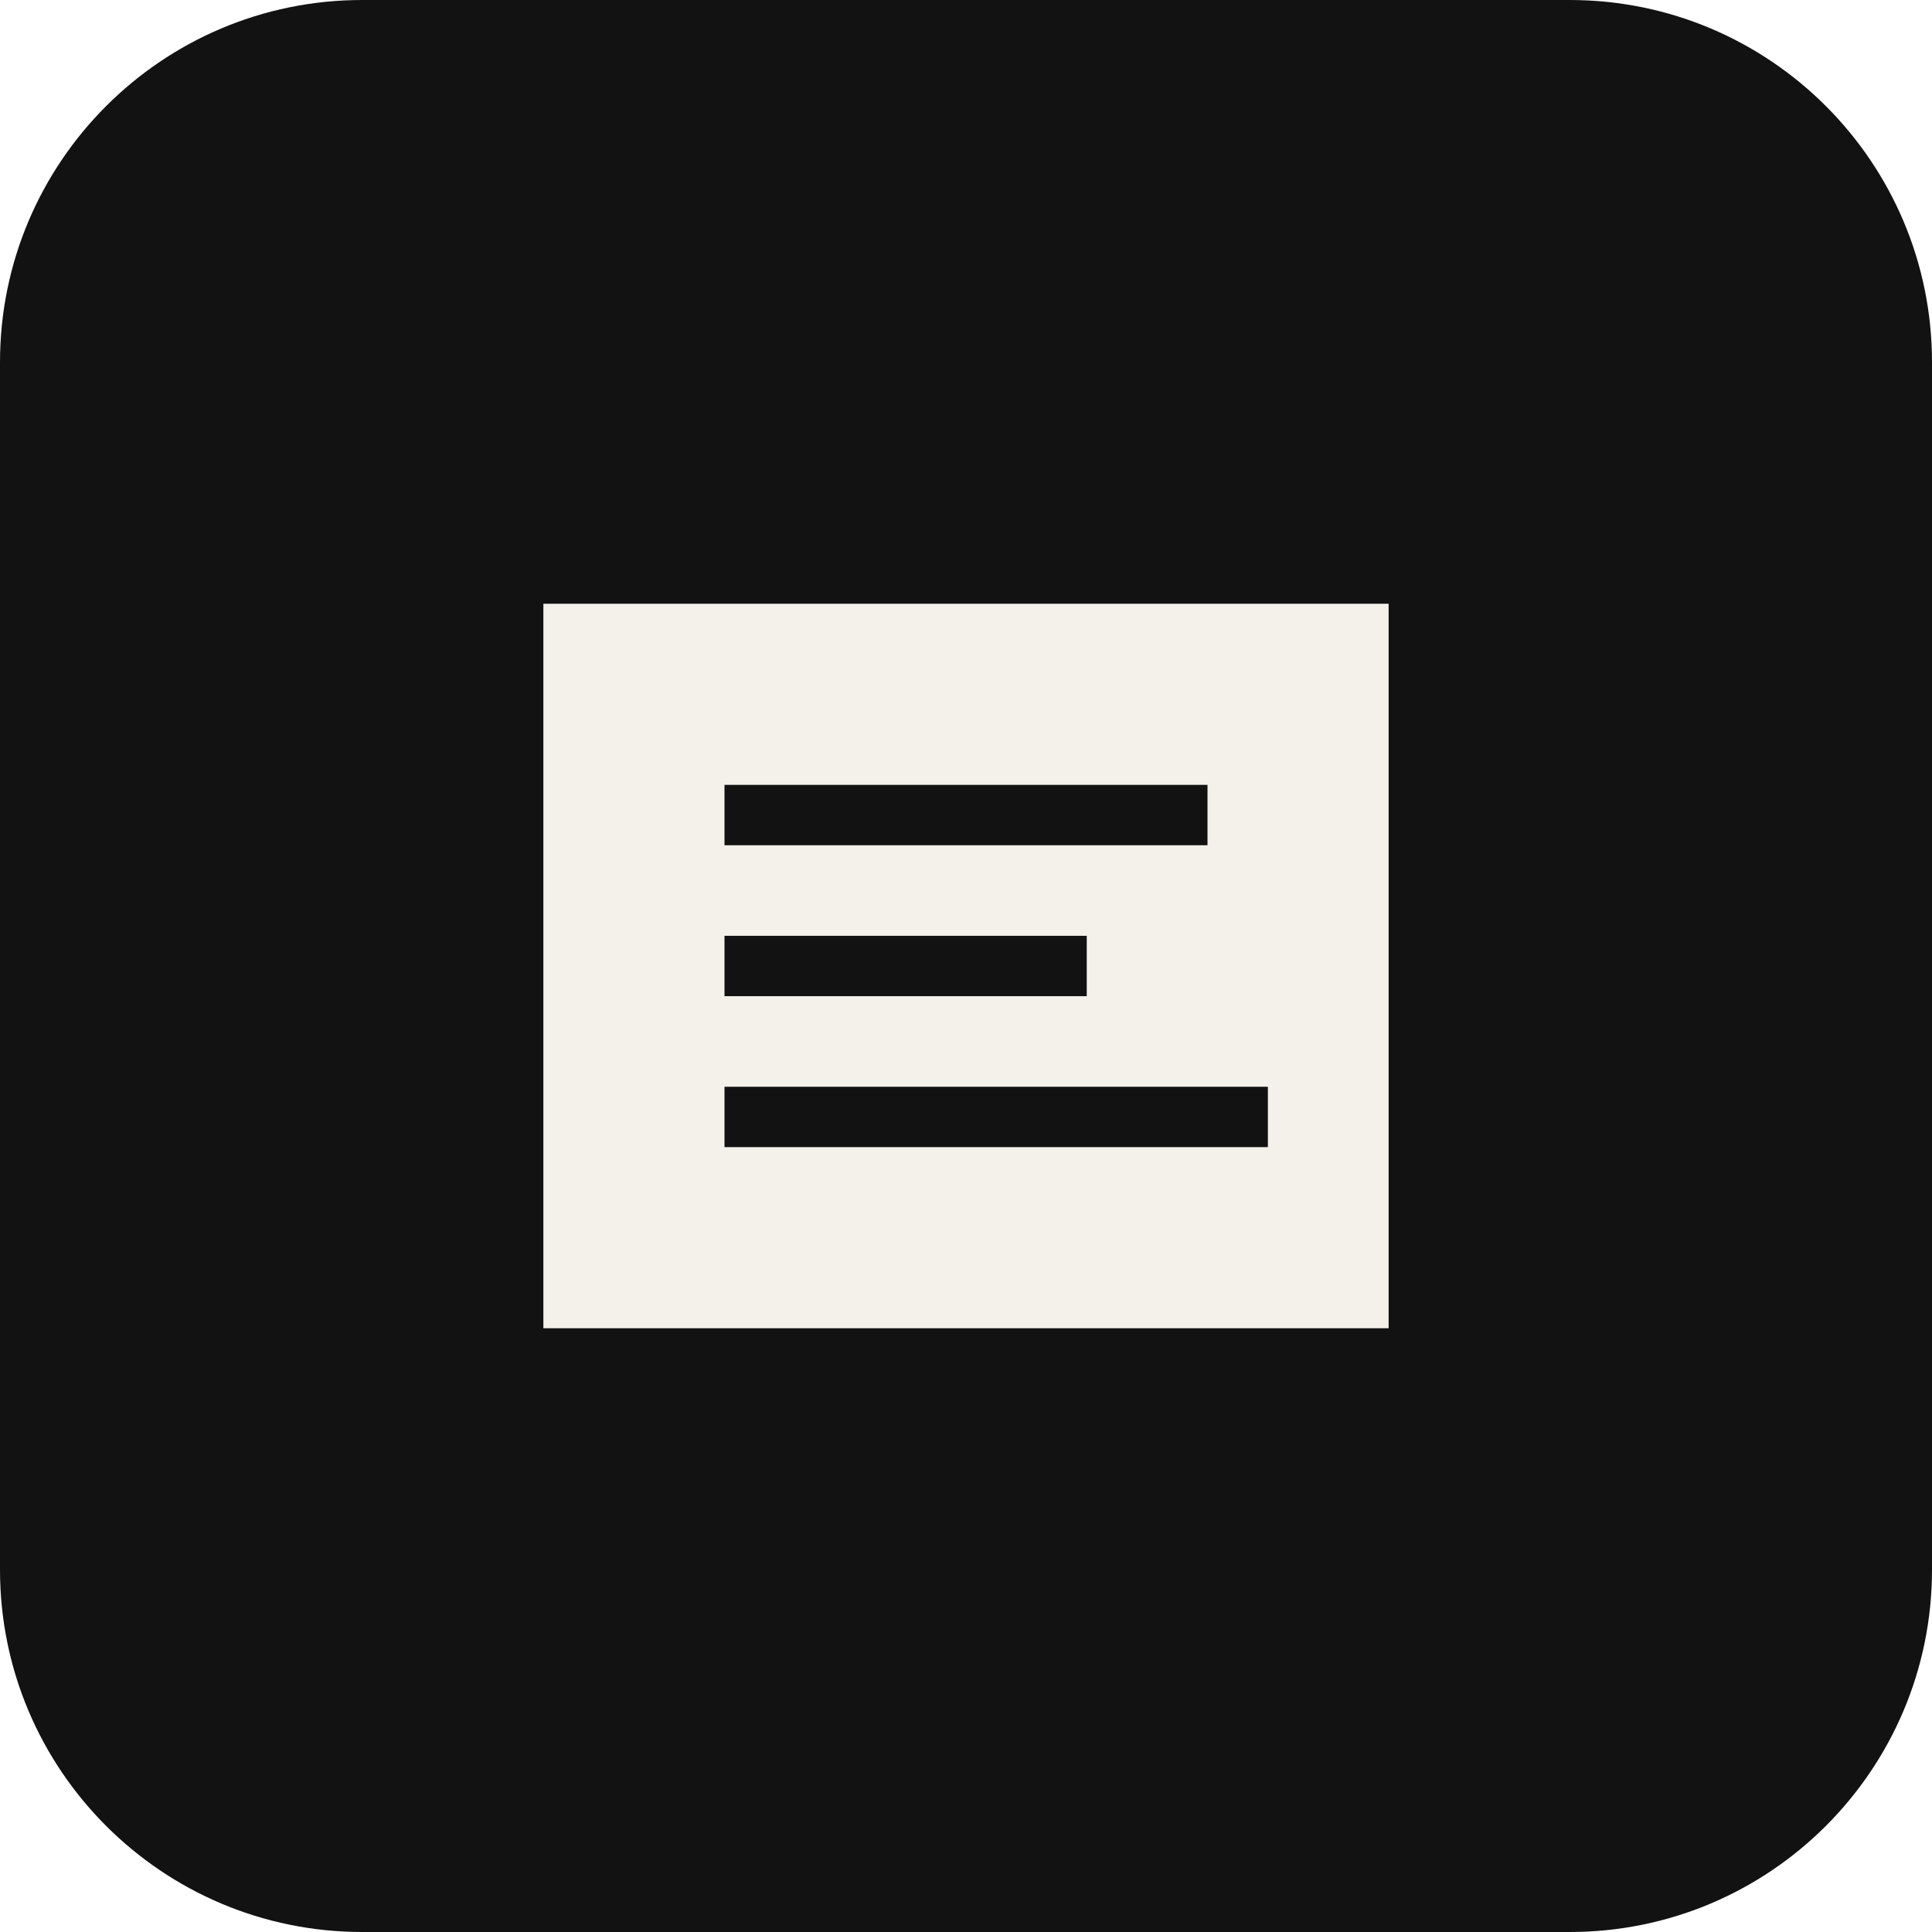
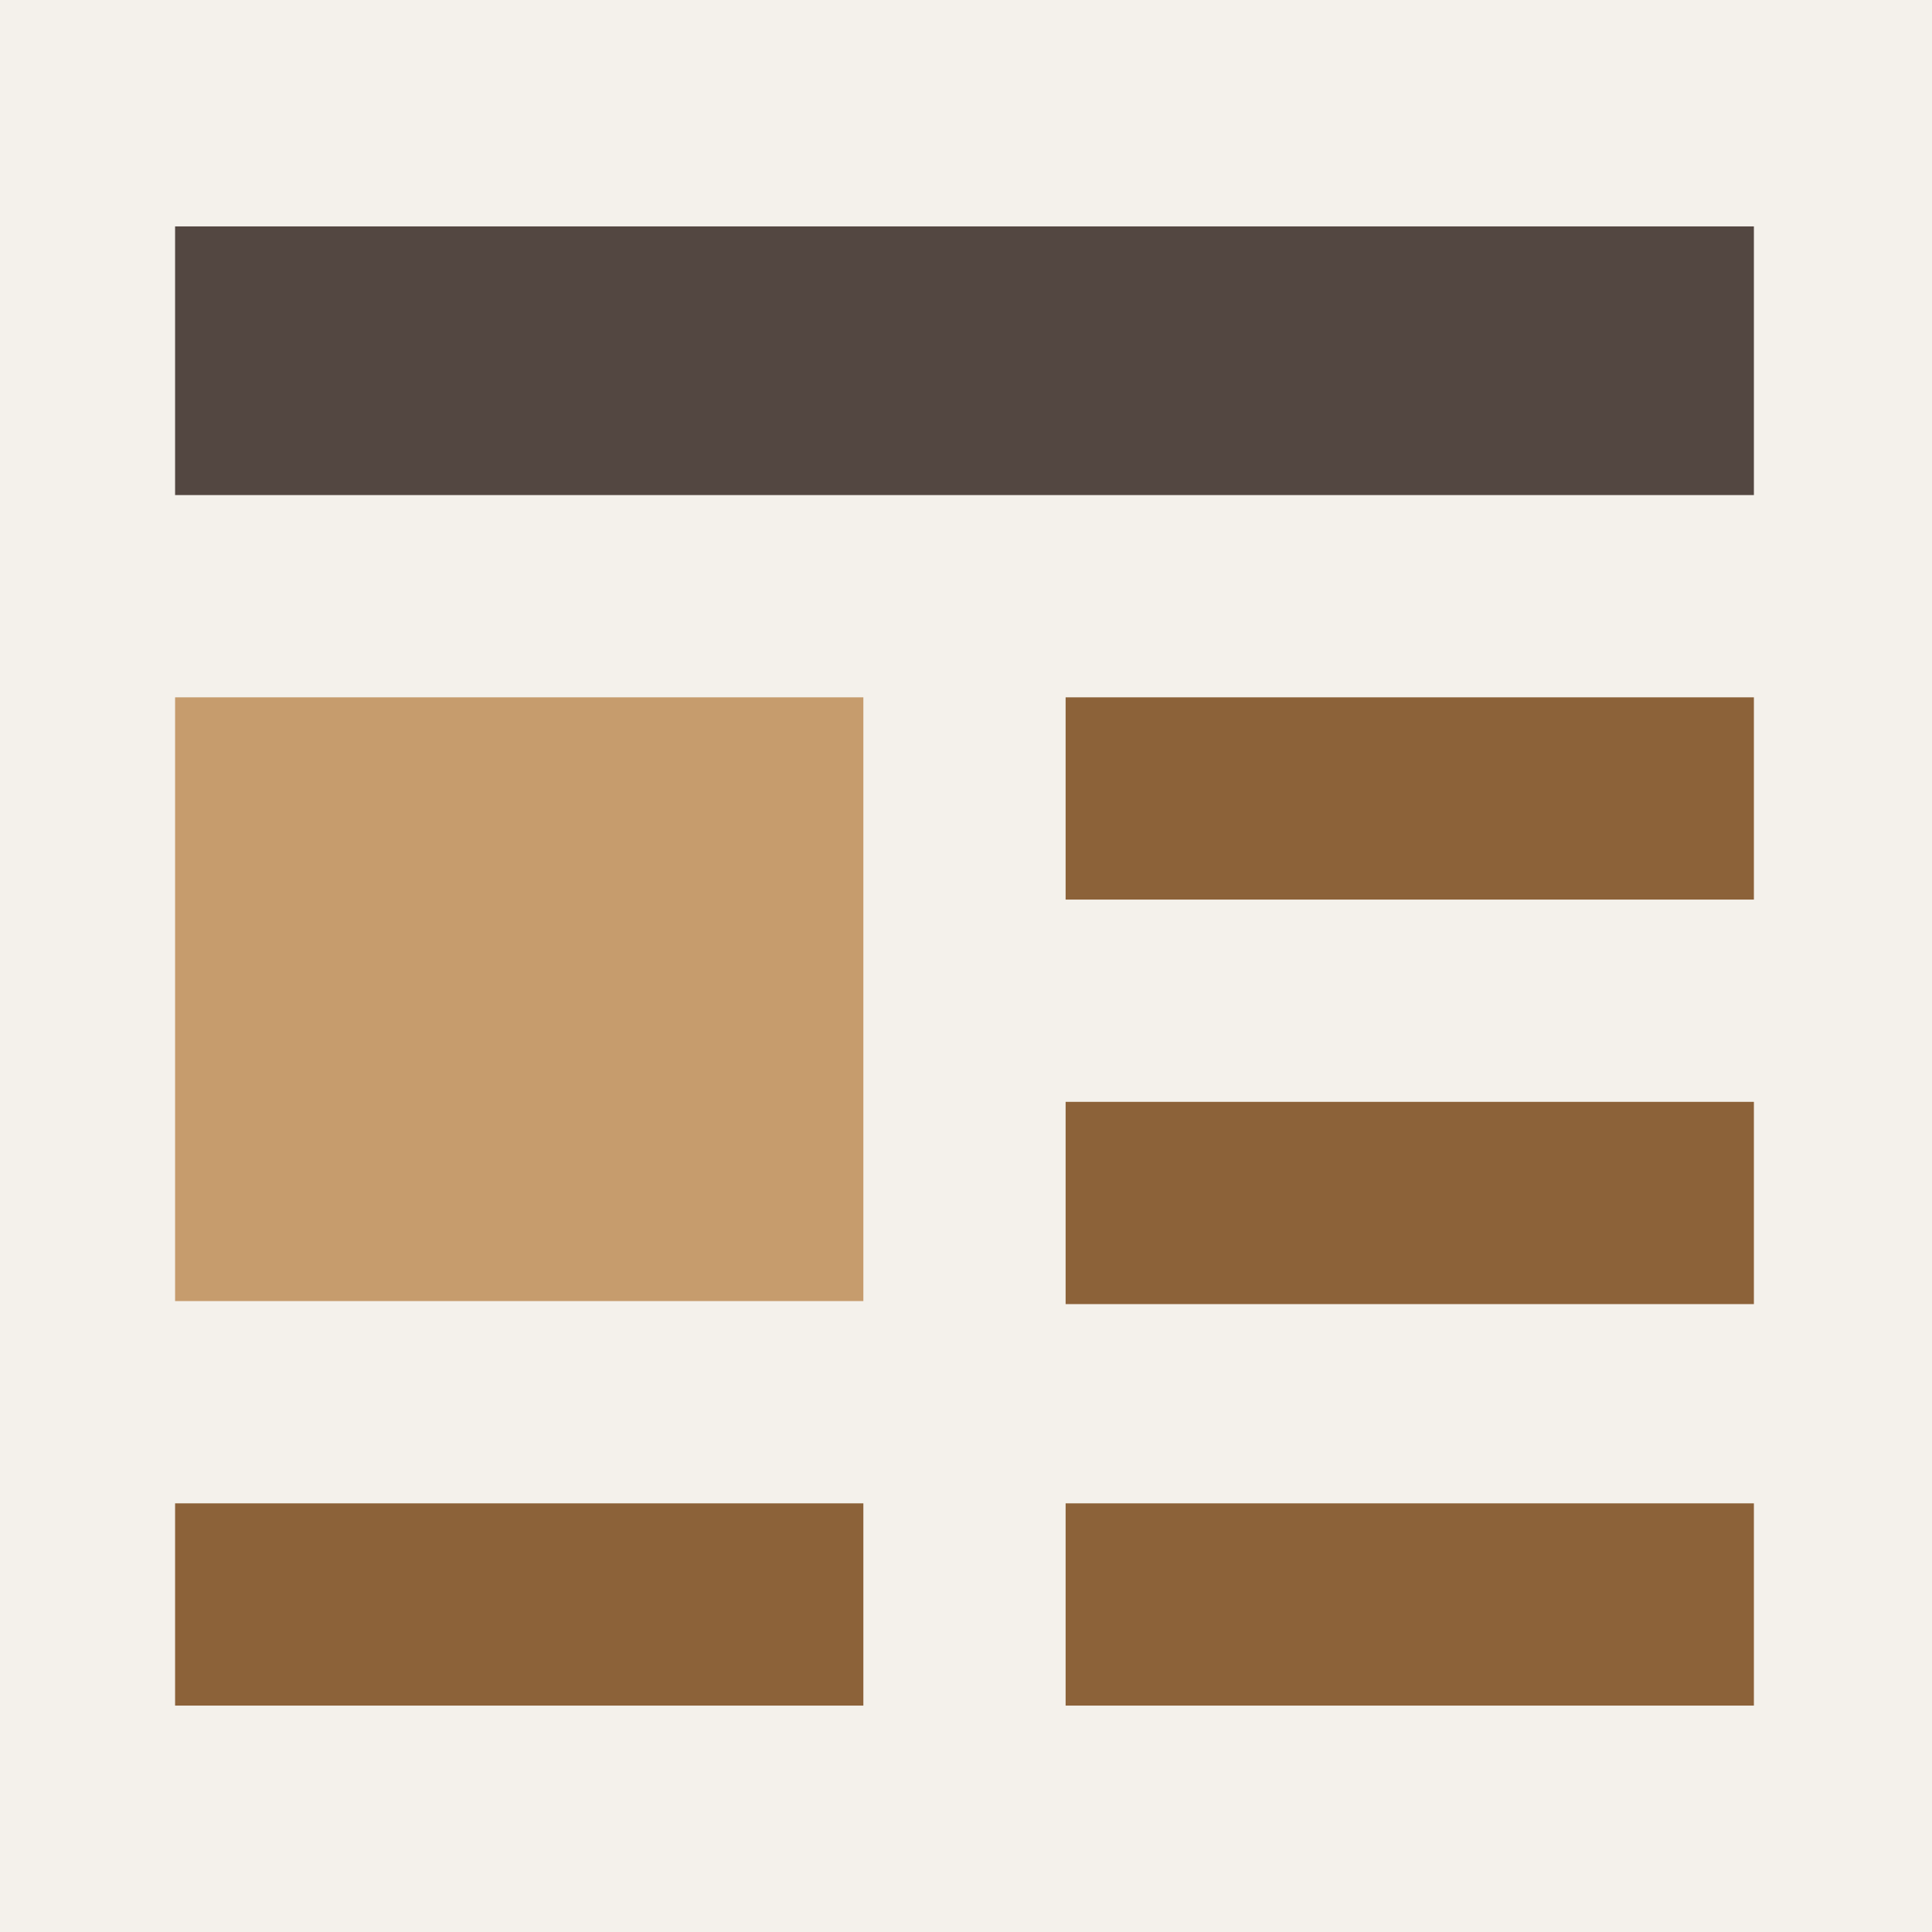
- <svg xmlns="http://www.w3.org/2000/svg" viewBox="0 0 64 64">
-   <rect width="64" height="64" rx="12" fill="#121212" />
-   <path d="M18 20H46V44H18V20Z" fill="#F4F1EB" />
-   <path d="M24 26H40V28H24V26Z" fill="#121212" />
-   <path d="M24 31H36V33H24V31Z" fill="#121212" />
-   <path d="M24 36H42V38H24V36Z" fill="#121212" />
+ <svg xmlns="http://www.w3.org/2000/svg" version="1.1" x="0px" y="0px" viewBox="0 0 64 64" style="enable-background:new 0 0 64 64;" xml:space="preserve">
+   <style type="text/css">
+  .st0{fill:#F4F1EB;}
+  .st1{fill:#534741;}
+  .st2{fill:#8C6239;}
+  .st3{fill:#C69C6D;}
+ </style>
+   <path class="st0" d="M0,0h64v64H0V0z" />
+   <g>
+     <rect x="5.8" y="7.5" class="st1" width="52.3" height="8.9" />
+     <g>
+       <rect x="35.3" y="49.8" class="st2" width="22.8" height="6.7" />
+       <rect x="35.3" y="36.5" class="st2" width="22.8" height="6.7" />
+       <rect x="35.3" y="23.1" class="st2" width="22.8" height="6.7" />
+       <g>
+         <rect x="5.8" y="49.8" class="st2" width="22.8" height="6.7" />
+         <rect x="5.8" y="23.1" class="st3" width="22.8" height="20" />
+       </g>
+     </g>
+   </g>
</svg>
